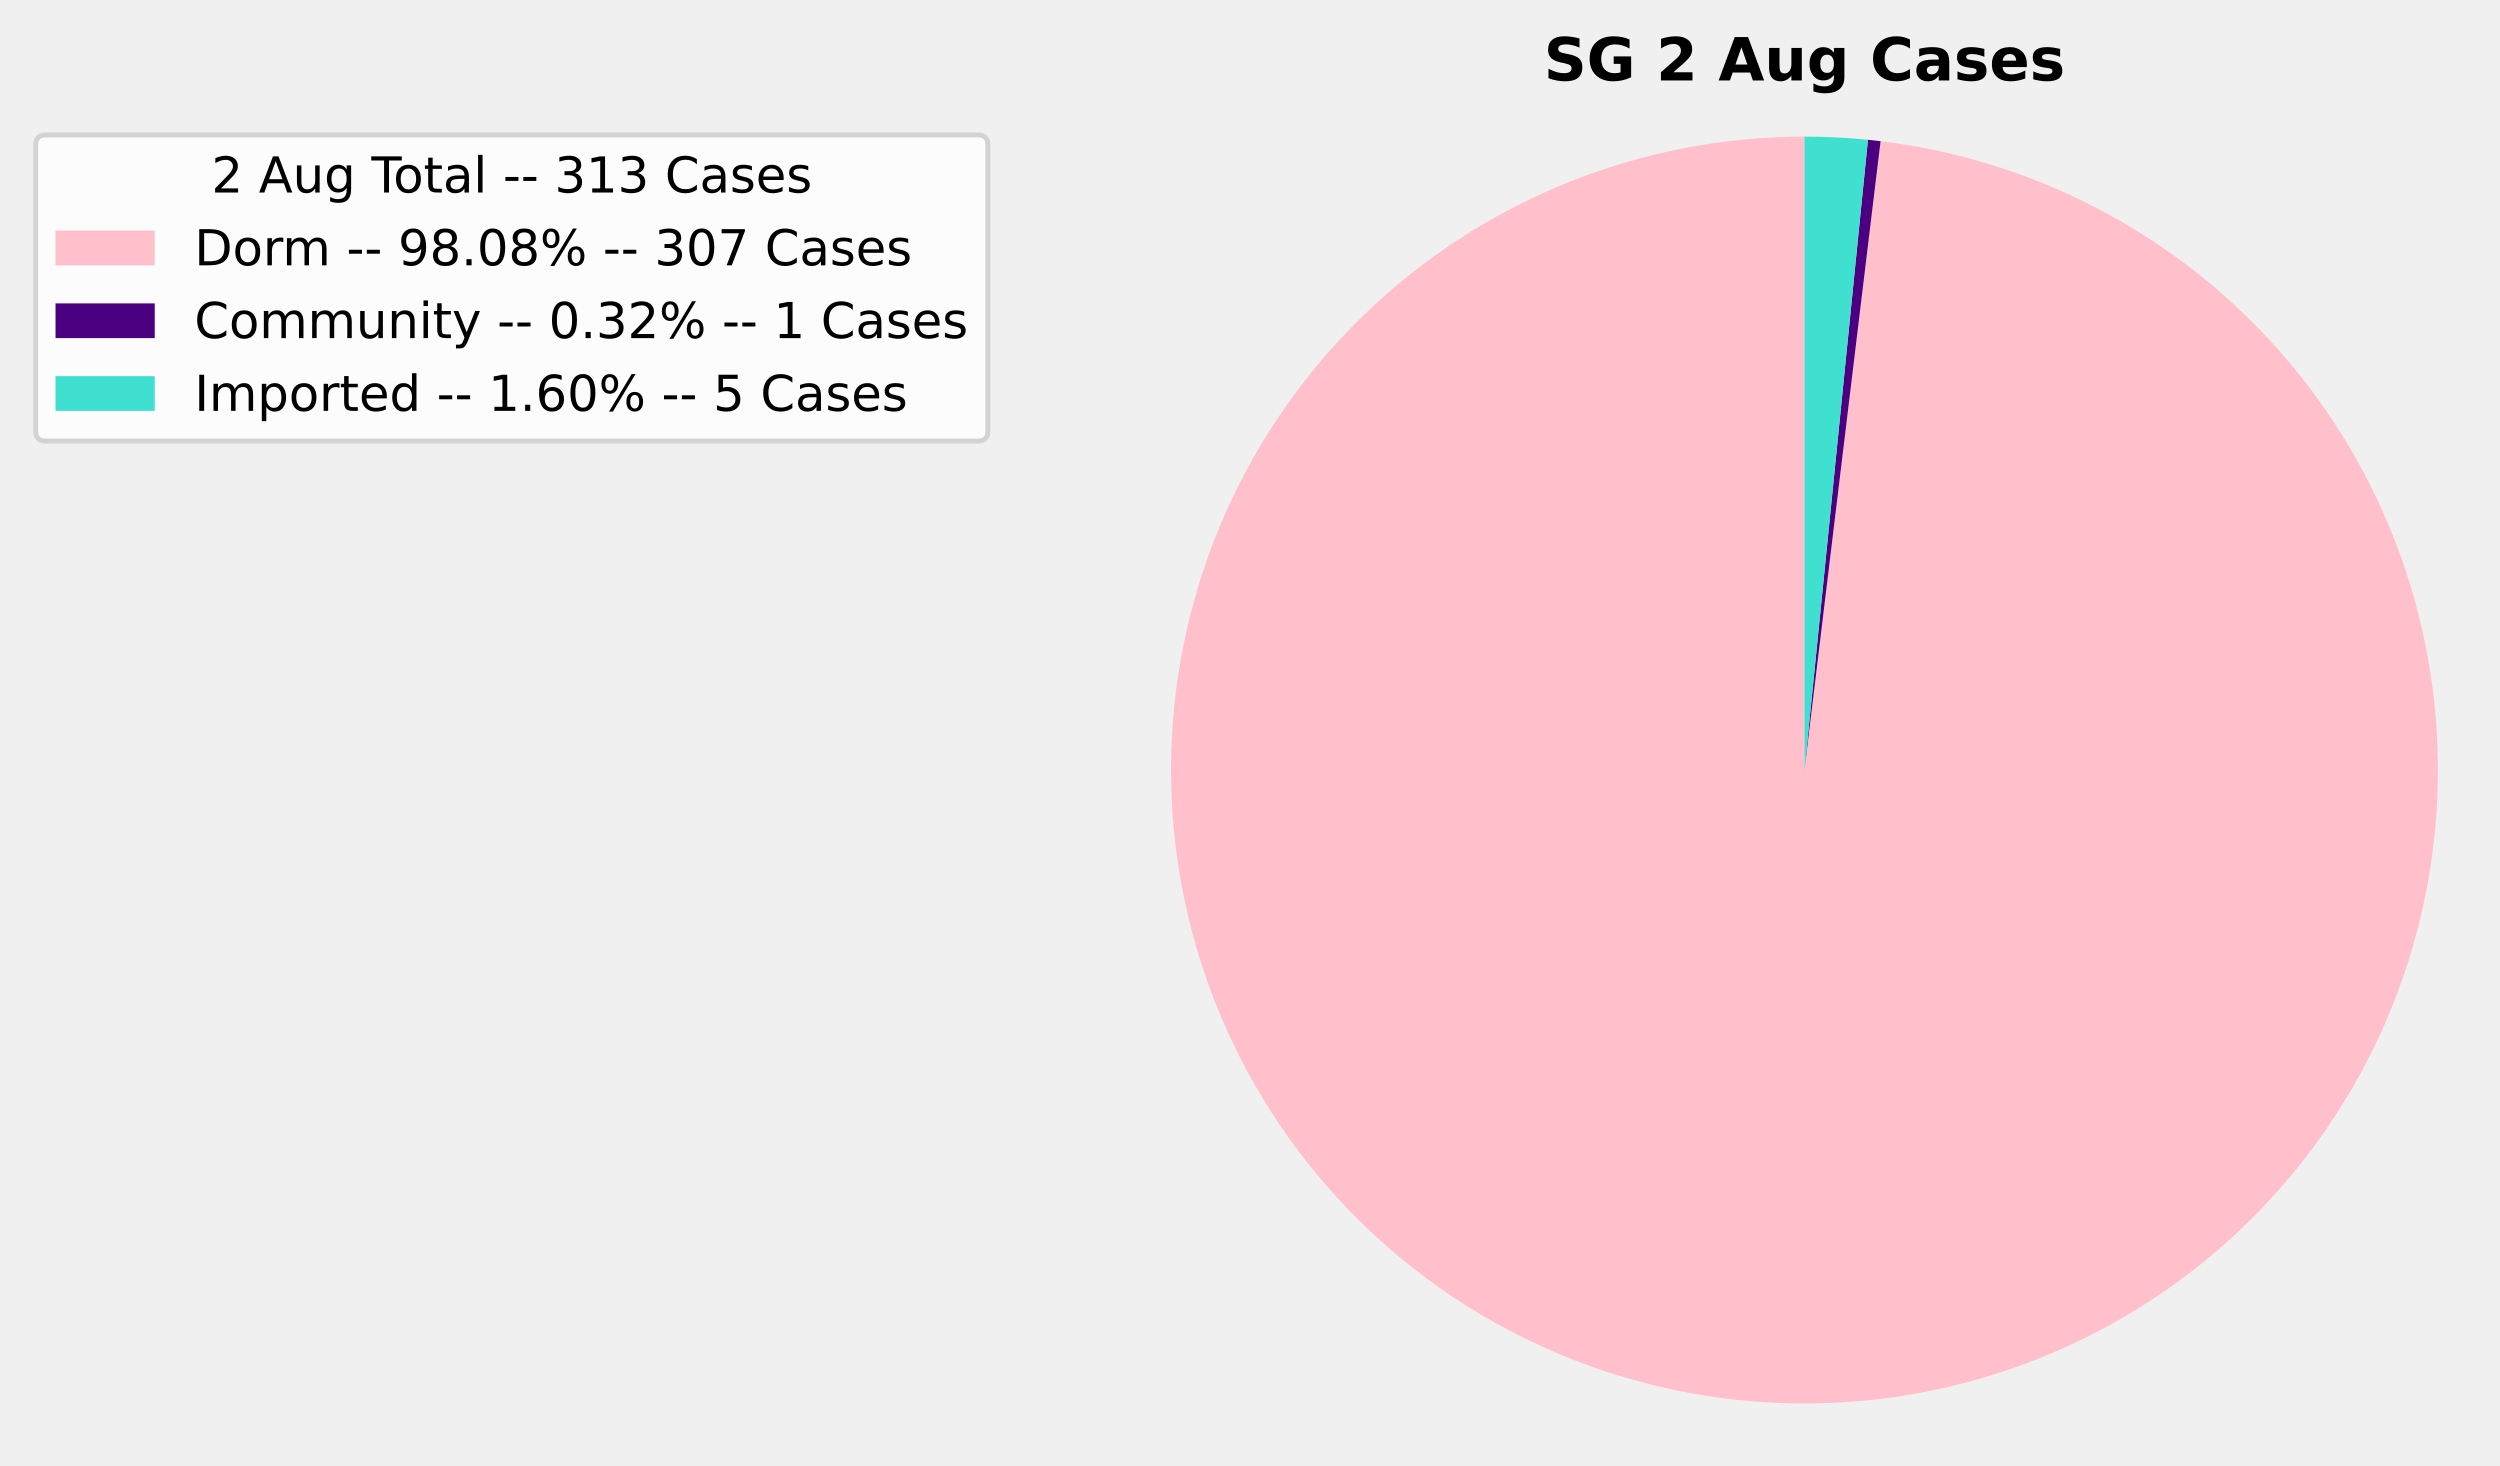
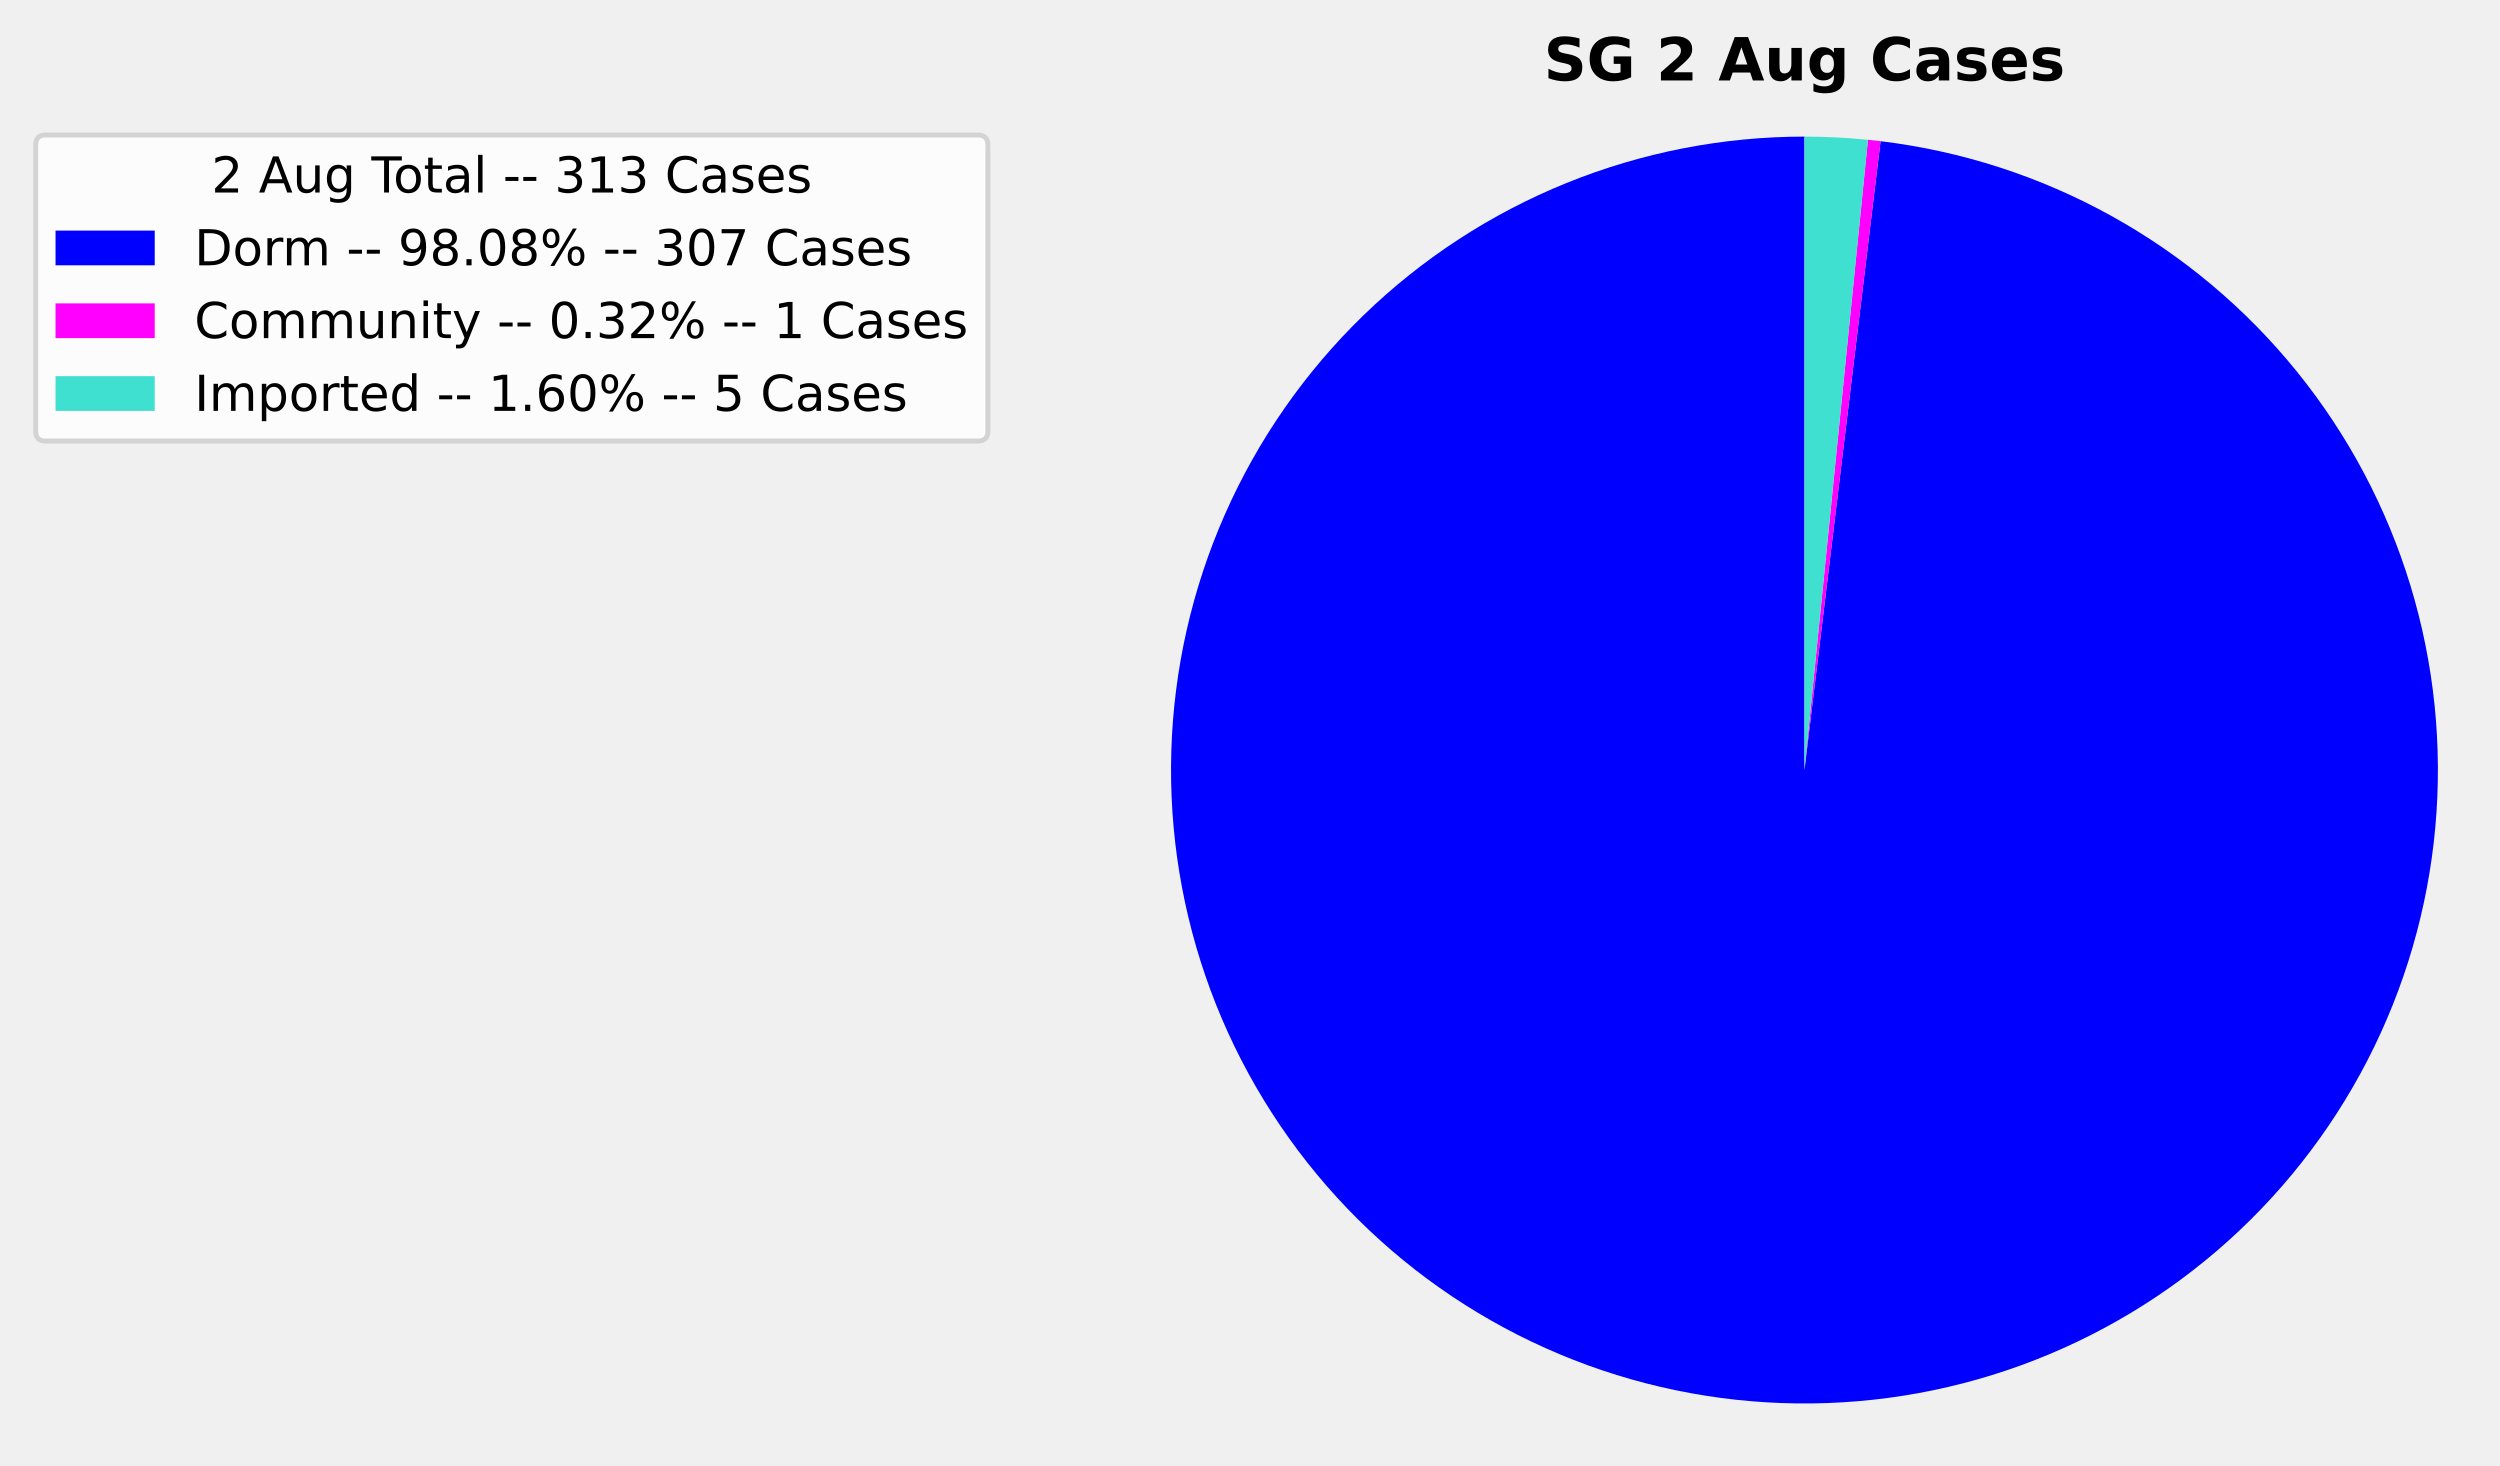
<svg xmlns="http://www.w3.org/2000/svg" xmlns:xlink="http://www.w3.org/1999/xlink" height="295.536pt" version="1.1" viewBox="0 0 504.133 295.536" width="504.133pt">
  <defs>
    <style type="text/css">
*{stroke-linecap:butt;stroke-linejoin:round;}
  </style>
  </defs>
  <g id="figure_1">
    <g id="patch_1">
      <path d="M -0 295.536  L 504.133 295.536  L 504.133 0  L -0 0  z " style="fill:none;" />
    </g>
    <g id="axes_1">
      <g id="patch_2">
-         <path d="M 363.877 27.547  C 347.426 27.547 331.13 30.724 315.885 36.905  C 300.64 43.086 286.731 52.154 274.925 63.609  C 263.119 75.065 253.637 88.694 247 103.746  C 240.363 118.798 236.696 134.992 236.201 151.435  C 235.705 167.878 238.391 184.262 244.11 199.687  C 249.829 215.111 258.474 229.286 269.569 241.432  C 280.664 253.577 294.002 263.466 308.847 270.553  C 323.693 277.64 339.768 281.793 356.189 282.783  C 372.609 283.773 389.068 281.581 404.657 276.329  C 420.246 271.078 434.675 262.863 447.149 252.139  C 459.623 241.414 469.909 228.381 477.44 213.755  C 484.971 199.13 489.606 183.187 491.09 166.803  C 492.574 150.42 490.879 133.903 486.099 118.163  C 481.318 102.422 473.542 87.753 463.198 74.961  C 452.854 62.17 440.136 51.497 425.744 43.529  C 411.352 35.561 395.555 30.449 379.224 28.472  L 363.877 155.28  L 363.877 27.547  z " style="fill:#ffc0cb;" />
+         <path d="M 363.877 27.547  C 347.426 27.547 331.13 30.724 315.885 36.905  C 300.64 43.086 286.731 52.154 274.925 63.609  C 263.119 75.065 253.637 88.694 247 103.746  C 240.363 118.798 236.696 134.992 236.201 151.435  C 235.705 167.878 238.391 184.262 244.11 199.687  C 249.829 215.111 258.474 229.286 269.569 241.432  C 280.664 253.577 294.002 263.466 308.847 270.553  C 323.693 277.64 339.768 281.793 356.189 282.783  C 372.609 283.773 389.068 281.581 404.657 276.329  C 420.246 271.078 434.675 262.863 447.149 252.139  C 459.623 241.414 469.909 228.381 477.44 213.755  C 484.971 199.13 489.606 183.187 491.09 166.803  C 492.574 150.42 490.879 133.903 486.099 118.163  C 481.318 102.422 473.542 87.753 463.198 74.961  C 452.854 62.17 440.136 51.497 425.744 43.529  C 411.352 35.561 395.555 30.449 379.224 28.472  L 363.877 155.28  L 363.877 27.547  z " style="fill:#0000ff;" />
      </g>
      <g id="patch_3">
-         <path d="M 379.224 28.472  C 378.8 28.421 378.375 28.371 377.951 28.324  C 377.526 28.277 377.101 28.232 376.676 28.189  L 363.877 155.28  L 379.224 28.472  z " style="fill:#4b0082;" />
+         <path d="M 379.224 28.472  C 378.8 28.421 378.375 28.371 377.951 28.324  C 377.526 28.277 377.101 28.232 376.676 28.189  L 363.877 155.28  L 379.224 28.472  z " style="fill:#ff00ff;" />
      </g>
      <g id="patch_4">
        <path d="M 376.676 28.189  C 374.55 27.975 372.418 27.815 370.284 27.707  C 368.15 27.6 366.013 27.547 363.877 27.547  L 363.877 155.28  L 376.676 28.189  z " style="fill:#40e0d0;" />
      </g>
      <g id="matplotlib.axis_1" />
      <g id="matplotlib.axis_2" />
      <g id="text_1">
        <defs>
          <path d="M 59.906 70.609  L 59.906 55.172  Q 53.906 57.859 48.188 59.219  Q 42.484 60.594 37.406 60.594  Q 30.672 60.594 27.438 58.734  Q 24.219 56.891 24.219 52.984  Q 24.219 50.047 26.391 48.406  Q 28.562 46.781 34.281 45.609  L 42.281 44  Q 54.438 41.547 59.562 36.562  Q 64.703 31.594 64.703 22.406  Q 64.703 10.359 57.547 4.469  Q 50.391 -1.422 35.688 -1.422  Q 28.766 -1.422 21.781 -0.094  Q 14.797 1.219 7.812 3.812  L 7.812 19.672  Q 14.797 15.969 21.312 14.078  Q 27.828 12.203 33.891 12.203  Q 40.047 12.203 43.312 14.25  Q 46.578 16.312 46.578 20.125  Q 46.578 23.531 44.359 25.391  Q 42.141 27.25 35.5 28.719  L 28.219 30.328  Q 17.281 32.672 12.219 37.797  Q 7.172 42.922 7.172 51.609  Q 7.172 62.5 14.203 68.359  Q 21.234 74.219 34.422 74.219  Q 40.438 74.219 46.781 73.312  Q 53.125 72.406 59.906 70.609  z " id="DejaVuSans-Bold-83" />
          <path d="M 74.703 5.422  Q 67.672 2 60.109 0.281  Q 52.547 -1.422 44.484 -1.422  Q 26.266 -1.422 15.625 8.766  Q 4.984 18.953 4.984 36.375  Q 4.984 54 15.812 64.109  Q 26.656 74.219 45.516 74.219  Q 52.781 74.219 59.438 72.844  Q 66.109 71.484 72.016 68.797  L 72.016 53.719  Q 65.922 57.172 59.891 58.875  Q 53.859 60.594 47.797 60.594  Q 36.578 60.594 30.5 54.312  Q 24.422 48.047 24.422 36.375  Q 24.422 24.812 30.281 18.5  Q 36.141 12.203 46.922 12.203  Q 49.859 12.203 52.375 12.562  Q 54.891 12.938 56.891 13.719  L 56.891 27.875  L 45.406 27.875  L 45.406 40.484  L 74.703 40.484  z " id="DejaVuSans-Bold-71" />
          <path id="DejaVuSans-Bold-32" />
          <path d="M 28.812 13.812  L 60.891 13.812  L 60.891 0  L 7.906 0  L 7.906 13.812  L 34.516 37.312  Q 38.094 40.531 39.797 43.609  Q 41.5 46.688 41.5 50  Q 41.5 55.125 38.062 58.25  Q 34.625 61.375 28.906 61.375  Q 24.516 61.375 19.281 59.5  Q 14.062 57.625 8.109 53.906  L 8.109 69.922  Q 14.453 72.016 20.656 73.109  Q 26.859 74.219 32.812 74.219  Q 45.906 74.219 53.156 68.453  Q 60.406 62.703 60.406 52.391  Q 60.406 46.438 57.328 41.281  Q 54.25 36.141 44.391 27.484  z " id="DejaVuSans-Bold-50" />
          <path d="M 53.422 13.281  L 24.031 13.281  L 19.391 0  L 0.484 0  L 27.484 72.906  L 49.906 72.906  L 76.906 0  L 58.016 0  z M 28.719 26.812  L 48.688 26.812  L 38.719 55.812  z " id="DejaVuSans-Bold-65" />
          <path d="M 7.812 21.297  L 7.812 54.688  L 25.391 54.688  L 25.391 49.219  Q 25.391 44.781 25.344 38.062  Q 25.297 31.344 25.297 29.109  Q 25.297 22.516 25.641 19.609  Q 25.984 16.703 26.812 15.375  Q 27.875 13.672 29.609 12.734  Q 31.344 11.812 33.594 11.812  Q 39.062 11.812 42.188 16.016  Q 45.312 20.219 45.312 27.688  L 45.312 54.688  L 62.797 54.688  L 62.797 0  L 45.312 0  L 45.312 7.906  Q 41.359 3.125 36.938 0.844  Q 32.516 -1.422 27.203 -1.422  Q 17.719 -1.422 12.766 4.391  Q 7.812 10.203 7.812 21.297  z " id="DejaVuSans-Bold-117" />
          <path d="M 45.609 9.281  Q 42 4.5 37.641 2.25  Q 33.297 0 27.594 0  Q 17.578 0 11.031 7.875  Q 4.5 15.766 4.5 27.984  Q 4.5 40.234 11.031 48.062  Q 17.578 55.906 27.594 55.906  Q 33.297 55.906 37.641 53.656  Q 42 51.422 45.609 46.578  L 45.609 54.688  L 63.188 54.688  L 63.188 5.516  Q 63.188 -7.672 54.859 -14.625  Q 46.531 -21.578 30.719 -21.578  Q 25.594 -21.578 20.797 -20.797  Q 16.016 -20.016 11.188 -18.406  L 11.188 -4.781  Q 15.766 -7.422 20.156 -8.719  Q 24.562 -10.016 29 -10.016  Q 37.594 -10.016 41.594 -6.25  Q 45.609 -2.484 45.609 5.516  z M 34.078 43.312  Q 28.656 43.312 25.625 39.297  Q 22.609 35.297 22.609 27.984  Q 22.609 20.453 25.531 16.578  Q 28.469 12.703 34.078 12.703  Q 39.547 12.703 42.578 16.703  Q 45.609 20.703 45.609 27.984  Q 45.609 35.297 42.578 39.297  Q 39.547 43.312 34.078 43.312  z " id="DejaVuSans-Bold-103" />
          <path d="M 67 4  Q 61.812 1.312 56.203 -0.047  Q 50.594 -1.422 44.484 -1.422  Q 26.266 -1.422 15.625 8.766  Q 4.984 18.953 4.984 36.375  Q 4.984 53.859 15.625 64.031  Q 26.266 74.219 44.484 74.219  Q 50.594 74.219 56.203 72.844  Q 61.812 71.484 67 68.797  L 67 53.719  Q 61.766 57.281 56.688 58.938  Q 51.609 60.594 46 60.594  Q 35.938 60.594 30.172 54.141  Q 24.422 47.703 24.422 36.375  Q 24.422 25.094 30.172 18.641  Q 35.938 12.203 46 12.203  Q 51.609 12.203 56.688 13.859  Q 61.766 15.531 67 19.094  z " id="DejaVuSans-Bold-67" />
          <path d="M 32.906 24.609  Q 27.438 24.609 24.672 22.75  Q 21.922 20.906 21.922 17.281  Q 21.922 13.969 24.141 12.078  Q 26.375 10.203 30.328 10.203  Q 35.25 10.203 38.625 13.734  Q 42 17.281 42 22.609  L 42 24.609  z M 59.625 31.203  L 59.625 0  L 42 0  L 42 8.109  Q 38.484 3.125 34.078 0.844  Q 29.688 -1.422 23.391 -1.422  Q 14.891 -1.422 9.594 3.531  Q 4.297 8.5 4.297 16.406  Q 4.297 26.031 10.906 30.516  Q 17.531 35.016 31.688 35.016  L 42 35.016  L 42 36.375  Q 42 40.531 38.719 42.453  Q 35.453 44.391 28.516 44.391  Q 22.906 44.391 18.062 43.266  Q 13.234 42.141 9.078 39.891  L 9.078 53.219  Q 14.703 54.594 20.359 55.297  Q 26.031 56 31.688 56  Q 46.484 56 53.047 50.172  Q 59.625 44.344 59.625 31.203  z " id="DejaVuSans-Bold-97" />
          <path d="M 51.125 52.984  L 51.125 39.703  Q 45.516 42.047 40.281 43.219  Q 35.062 44.391 30.422 44.391  Q 25.438 44.391 23.016 43.141  Q 20.609 41.891 20.609 39.312  Q 20.609 37.203 22.438 36.078  Q 24.266 34.969 29 34.422  L 32.078 33.984  Q 45.516 32.281 50.141 28.375  Q 54.781 24.469 54.781 16.109  Q 54.781 7.375 48.328 2.969  Q 41.891 -1.422 29.109 -1.422  Q 23.688 -1.422 17.891 -0.562  Q 12.109 0.297 6 2  L 6 15.281  Q 11.234 12.75 16.719 11.469  Q 22.219 10.203 27.875 10.203  Q 33.016 10.203 35.594 11.609  Q 38.188 13.031 38.188 15.828  Q 38.188 18.172 36.406 19.312  Q 34.625 20.453 29.297 21.094  L 26.219 21.484  Q 14.547 22.953 9.859 26.906  Q 5.172 30.859 5.172 38.922  Q 5.172 47.609 11.125 51.797  Q 17.094 56 29.391 56  Q 34.234 56 39.547 55.266  Q 44.875 54.547 51.125 52.984  z " id="DejaVuSans-Bold-115" />
          <path d="M 62.984 27.484  L 62.984 22.516  L 22.125 22.516  Q 22.75 16.359 26.562 13.281  Q 30.375 10.203 37.203 10.203  Q 42.719 10.203 48.5 11.844  Q 54.297 13.484 60.406 16.797  L 60.406 3.328  Q 54.203 0.984 48 -0.219  Q 41.797 -1.422 35.594 -1.422  Q 20.75 -1.422 12.516 6.125  Q 4.297 13.672 4.297 27.297  Q 4.297 40.672 12.375 48.328  Q 20.453 56 34.625 56  Q 47.516 56 55.25 48.234  Q 62.984 40.484 62.984 27.484  z M 45.016 33.297  Q 45.016 38.281 42.109 41.328  Q 39.203 44.391 34.516 44.391  Q 29.438 44.391 26.266 41.531  Q 23.094 38.672 22.312 33.297  z " id="DejaVuSans-Bold-101" />
        </defs>
        <g transform="translate(311.3166 16.22437)scale(0.12 -0.12)">
          <use xlink:href="#DejaVuSans-Bold-83" />
          <use x="72.021" xlink:href="#DejaVuSans-Bold-71" />
          <use x="154.102" xlink:href="#DejaVuSans-Bold-32" />
          <use x="188.916" xlink:href="#DejaVuSans-Bold-50" />
          <use x="258.496" xlink:href="#DejaVuSans-Bold-32" />
          <use x="293.311" xlink:href="#DejaVuSans-Bold-65" />
          <use x="370.703" xlink:href="#DejaVuSans-Bold-117" />
          <use x="441.895" xlink:href="#DejaVuSans-Bold-103" />
          <use x="513.477" xlink:href="#DejaVuSans-Bold-32" />
          <use x="548.291" xlink:href="#DejaVuSans-Bold-67" />
          <use x="621.68" xlink:href="#DejaVuSans-Bold-97" />
          <use x="689.16" xlink:href="#DejaVuSans-Bold-115" />
          <use x="748.682" xlink:href="#DejaVuSans-Bold-101" />
          <use x="816.504" xlink:href="#DejaVuSans-Bold-115" />
        </g>
      </g>
      <g id="legend_1">
        <g id="patch_5">
          <path d="M 9.2 88.937  L 197.209 88.937  Q 199.209 88.937 199.209 86.937  L 199.209 29.224  Q 199.209 27.224 197.209 27.224  L 9.2 27.224  Q 7.2 27.224 7.2 29.224  L 7.2 86.937  Q 7.2 88.937 9.2 88.937  z " style="fill:#ffffff;opacity:0.8;stroke:#cccccc;stroke-linejoin:miter;" />
        </g>
        <g id="text_2">
          <defs>
            <path d="M 19.188 8.297  L 53.609 8.297  L 53.609 0  L 7.328 0  L 7.328 8.297  Q 12.938 14.109 22.625 23.891  Q 32.328 33.688 34.812 36.531  Q 39.547 41.844 41.422 45.531  Q 43.312 49.219 43.312 52.781  Q 43.312 58.594 39.234 62.25  Q 35.156 65.922 28.609 65.922  Q 23.969 65.922 18.812 64.312  Q 13.672 62.703 7.812 59.422  L 7.812 69.391  Q 13.766 71.781 18.938 73  Q 24.125 74.219 28.422 74.219  Q 39.75 74.219 46.484 68.547  Q 53.219 62.891 53.219 53.422  Q 53.219 48.922 51.531 44.891  Q 49.859 40.875 45.406 35.406  Q 44.188 33.984 37.641 27.219  Q 31.109 20.453 19.188 8.297  z " id="DejaVuSans-50" />
            <path id="DejaVuSans-32" />
            <path d="M 34.188 63.188  L 20.797 26.906  L 47.609 26.906  z M 28.609 72.906  L 39.797 72.906  L 67.578 0  L 57.328 0  L 50.688 18.703  L 17.828 18.703  L 11.188 0  L 0.781 0  z " id="DejaVuSans-65" />
            <path d="M 8.5 21.578  L 8.5 54.688  L 17.484 54.688  L 17.484 21.922  Q 17.484 14.156 20.5 10.266  Q 23.531 6.391 29.594 6.391  Q 36.859 6.391 41.078 11.031  Q 45.312 15.672 45.312 23.688  L 45.312 54.688  L 54.297 54.688  L 54.297 0  L 45.312 0  L 45.312 8.406  Q 42.047 3.422 37.719 1  Q 33.406 -1.422 27.688 -1.422  Q 18.266 -1.422 13.375 4.438  Q 8.5 10.297 8.5 21.578  z M 31.109 56  z " id="DejaVuSans-117" />
            <path d="M 45.406 27.984  Q 45.406 37.75 41.375 43.109  Q 37.359 48.484 30.078 48.484  Q 22.859 48.484 18.828 43.109  Q 14.797 37.75 14.797 27.984  Q 14.797 18.266 18.828 12.891  Q 22.859 7.516 30.078 7.516  Q 37.359 7.516 41.375 12.891  Q 45.406 18.266 45.406 27.984  z M 54.391 6.781  Q 54.391 -7.172 48.188 -13.984  Q 42 -20.797 29.203 -20.797  Q 24.469 -20.797 20.266 -20.094  Q 16.062 -19.391 12.109 -17.922  L 12.109 -9.188  Q 16.062 -11.328 19.922 -12.344  Q 23.781 -13.375 27.781 -13.375  Q 36.625 -13.375 41.016 -8.766  Q 45.406 -4.156 45.406 5.172  L 45.406 9.625  Q 42.625 4.781 38.281 2.391  Q 33.938 0 27.875 0  Q 17.828 0 11.672 7.656  Q 5.516 15.328 5.516 27.984  Q 5.516 40.672 11.672 48.328  Q 17.828 56 27.875 56  Q 33.938 56 38.281 53.609  Q 42.625 51.219 45.406 46.391  L 45.406 54.688  L 54.391 54.688  z " id="DejaVuSans-103" />
            <path d="M -0.297 72.906  L 61.375 72.906  L 61.375 64.594  L 35.5 64.594  L 35.5 0  L 25.594 0  L 25.594 64.594  L -0.297 64.594  z " id="DejaVuSans-84" />
            <path d="M 30.609 48.391  Q 23.391 48.391 19.188 42.75  Q 14.984 37.109 14.984 27.297  Q 14.984 17.484 19.156 11.844  Q 23.344 6.203 30.609 6.203  Q 37.797 6.203 41.984 11.859  Q 46.188 17.531 46.188 27.297  Q 46.188 37.016 41.984 42.703  Q 37.797 48.391 30.609 48.391  z M 30.609 56  Q 42.328 56 49.016 48.375  Q 55.719 40.766 55.719 27.297  Q 55.719 13.875 49.016 6.219  Q 42.328 -1.422 30.609 -1.422  Q 18.844 -1.422 12.172 6.219  Q 5.516 13.875 5.516 27.297  Q 5.516 40.766 12.172 48.375  Q 18.844 56 30.609 56  z " id="DejaVuSans-111" />
            <path d="M 18.312 70.219  L 18.312 54.688  L 36.812 54.688  L 36.812 47.703  L 18.312 47.703  L 18.312 18.016  Q 18.312 11.328 20.141 9.422  Q 21.969 7.516 27.594 7.516  L 36.812 7.516  L 36.812 0  L 27.594 0  Q 17.188 0 13.234 3.875  Q 9.281 7.766 9.281 18.016  L 9.281 47.703  L 2.688 47.703  L 2.688 54.688  L 9.281 54.688  L 9.281 70.219  z " id="DejaVuSans-116" />
            <path d="M 34.281 27.484  Q 23.391 27.484 19.188 25  Q 14.984 22.516 14.984 16.5  Q 14.984 11.719 18.141 8.906  Q 21.297 6.109 26.703 6.109  Q 34.188 6.109 38.703 11.406  Q 43.219 16.703 43.219 25.484  L 43.219 27.484  z M 52.203 31.203  L 52.203 0  L 43.219 0  L 43.219 8.297  Q 40.141 3.328 35.547 0.953  Q 30.953 -1.422 24.312 -1.422  Q 15.922 -1.422 10.953 3.297  Q 6 8.016 6 15.922  Q 6 25.141 12.172 29.828  Q 18.359 34.516 30.609 34.516  L 43.219 34.516  L 43.219 35.406  Q 43.219 41.609 39.141 45  Q 35.062 48.391 27.688 48.391  Q 23 48.391 18.547 47.266  Q 14.109 46.141 10.016 43.891  L 10.016 52.203  Q 14.938 54.109 19.578 55.047  Q 24.219 56 28.609 56  Q 40.484 56 46.344 49.844  Q 52.203 43.703 52.203 31.203  z " id="DejaVuSans-97" />
            <path d="M 9.422 75.984  L 18.406 75.984  L 18.406 0  L 9.422 0  z " id="DejaVuSans-108" />
            <path d="M 4.891 31.391  L 31.203 31.391  L 31.203 23.391  L 4.891 23.391  z " id="DejaVuSans-45" />
            <path d="M 40.578 39.312  Q 47.656 37.797 51.625 33  Q 55.609 28.219 55.609 21.188  Q 55.609 10.406 48.188 4.484  Q 40.766 -1.422 27.094 -1.422  Q 22.516 -1.422 17.656 -0.516  Q 12.797 0.391 7.625 2.203  L 7.625 11.719  Q 11.719 9.328 16.594 8.109  Q 21.484 6.891 26.812 6.891  Q 36.078 6.891 40.938 10.547  Q 45.797 14.203 45.797 21.188  Q 45.797 27.641 41.281 31.266  Q 36.766 34.906 28.719 34.906  L 20.219 34.906  L 20.219 43.016  L 29.109 43.016  Q 36.375 43.016 40.234 45.922  Q 44.094 48.828 44.094 54.297  Q 44.094 59.906 40.109 62.906  Q 36.141 65.922 28.719 65.922  Q 24.656 65.922 20.016 65.031  Q 15.375 64.156 9.812 62.312  L 9.812 71.094  Q 15.438 72.656 20.344 73.438  Q 25.25 74.219 29.594 74.219  Q 40.828 74.219 47.359 69.109  Q 53.906 64.016 53.906 55.328  Q 53.906 49.266 50.438 45.094  Q 46.969 40.922 40.578 39.312  z " id="DejaVuSans-51" />
            <path d="M 12.406 8.297  L 28.516 8.297  L 28.516 63.922  L 10.984 60.406  L 10.984 69.391  L 28.422 72.906  L 38.281 72.906  L 38.281 8.297  L 54.391 8.297  L 54.391 0  L 12.406 0  z " id="DejaVuSans-49" />
            <path d="M 64.406 67.281  L 64.406 56.891  Q 59.422 61.531 53.781 63.812  Q 48.141 66.109 41.797 66.109  Q 29.297 66.109 22.656 58.469  Q 16.016 50.828 16.016 36.375  Q 16.016 21.969 22.656 14.328  Q 29.297 6.688 41.797 6.688  Q 48.141 6.688 53.781 8.984  Q 59.422 11.281 64.406 15.922  L 64.406 5.609  Q 59.234 2.094 53.438 0.328  Q 47.656 -1.422 41.219 -1.422  Q 24.656 -1.422 15.125 8.703  Q 5.609 18.844 5.609 36.375  Q 5.609 53.953 15.125 64.078  Q 24.656 74.219 41.219 74.219  Q 47.75 74.219 53.531 72.484  Q 59.328 70.75 64.406 67.281  z " id="DejaVuSans-67" />
            <path d="M 44.281 53.078  L 44.281 44.578  Q 40.484 46.531 36.375 47.5  Q 32.281 48.484 27.875 48.484  Q 21.188 48.484 17.844 46.438  Q 14.5 44.391 14.5 40.281  Q 14.5 37.156 16.891 35.375  Q 19.281 33.594 26.516 31.984  L 29.594 31.297  Q 39.156 29.25 43.188 25.516  Q 47.219 21.781 47.219 15.094  Q 47.219 7.469 41.188 3.016  Q 35.156 -1.422 24.609 -1.422  Q 20.219 -1.422 15.453 -0.562  Q 10.688 0.297 5.422 2  L 5.422 11.281  Q 10.406 8.688 15.234 7.391  Q 20.062 6.109 24.812 6.109  Q 31.156 6.109 34.562 8.281  Q 37.984 10.453 37.984 14.406  Q 37.984 18.062 35.516 20.016  Q 33.062 21.969 24.703 23.781  L 21.578 24.516  Q 13.234 26.266 9.516 29.906  Q 5.812 33.547 5.812 39.891  Q 5.812 47.609 11.281 51.797  Q 16.75 56 26.812 56  Q 31.781 56 36.172 55.266  Q 40.578 54.547 44.281 53.078  z " id="DejaVuSans-115" />
            <path d="M 56.203 29.594  L 56.203 25.203  L 14.891 25.203  Q 15.484 15.922 20.484 11.062  Q 25.484 6.203 34.422 6.203  Q 39.594 6.203 44.453 7.469  Q 49.312 8.734 54.109 11.281  L 54.109 2.781  Q 49.266 0.734 44.188 -0.344  Q 39.109 -1.422 33.891 -1.422  Q 20.797 -1.422 13.156 6.188  Q 5.516 13.812 5.516 26.812  Q 5.516 40.234 12.766 48.109  Q 20.016 56 32.328 56  Q 43.359 56 49.781 48.891  Q 56.203 41.797 56.203 29.594  z M 47.219 32.234  Q 47.125 39.594 43.094 43.984  Q 39.062 48.391 32.422 48.391  Q 24.906 48.391 20.391 44.141  Q 15.875 39.891 15.188 32.172  z " id="DejaVuSans-101" />
          </defs>
          <g transform="translate(42.64531 38.82281)scale(0.1 -0.1)">
            <use xlink:href="#DejaVuSans-50" />
            <use x="63.623" xlink:href="#DejaVuSans-32" />
            <use x="95.41" xlink:href="#DejaVuSans-65" />
            <use x="163.818" xlink:href="#DejaVuSans-117" />
            <use x="227.197" xlink:href="#DejaVuSans-103" />
            <use x="290.674" xlink:href="#DejaVuSans-32" />
            <use x="322.461" xlink:href="#DejaVuSans-84" />
            <use x="366.545" xlink:href="#DejaVuSans-111" />
            <use x="427.727" xlink:href="#DejaVuSans-116" />
            <use x="466.936" xlink:href="#DejaVuSans-97" />
            <use x="528.215" xlink:href="#DejaVuSans-108" />
            <use x="555.998" xlink:href="#DejaVuSans-32" />
            <use x="587.785" xlink:href="#DejaVuSans-45" />
            <use x="623.869" xlink:href="#DejaVuSans-45" />
            <use x="659.953" xlink:href="#DejaVuSans-32" />
            <use x="691.74" xlink:href="#DejaVuSans-51" />
            <use x="755.363" xlink:href="#DejaVuSans-49" />
            <use x="818.986" xlink:href="#DejaVuSans-51" />
            <use x="882.609" xlink:href="#DejaVuSans-32" />
            <use x="914.396" xlink:href="#DejaVuSans-67" />
            <use x="984.221" xlink:href="#DejaVuSans-97" />
            <use x="1045.5" xlink:href="#DejaVuSans-115" />
            <use x="1097.6" xlink:href="#DejaVuSans-101" />
            <use x="1159.123" xlink:href="#DejaVuSans-115" />
          </g>
        </g>
        <g id="patch_6">
-           <path d="M 11.2 53.501  L 31.2 53.501  L 31.2 46.501  L 11.2 46.501  z " style="fill:#ffc0cb;" />
+           <path d="M 11.2 53.501  L 31.2 53.501  L 31.2 46.501  L 11.2 46.501  z " style="fill:#0000ff;" />
        </g>
        <g id="text_3">
          <defs>
            <path d="M 19.672 64.797  L 19.672 8.109  L 31.594 8.109  Q 46.688 8.109 53.688 14.938  Q 60.688 21.781 60.688 36.531  Q 60.688 51.172 53.688 57.984  Q 46.688 64.797 31.594 64.797  z M 9.812 72.906  L 30.078 72.906  Q 51.266 72.906 61.172 64.094  Q 71.094 55.281 71.094 36.531  Q 71.094 17.672 61.125 8.828  Q 51.172 0 30.078 0  L 9.812 0  z " id="DejaVuSans-68" />
            <path d="M 41.109 46.297  Q 39.594 47.172 37.812 47.578  Q 36.031 48 33.891 48  Q 26.266 48 22.188 43.047  Q 18.109 38.094 18.109 28.812  L 18.109 0  L 9.078 0  L 9.078 54.688  L 18.109 54.688  L 18.109 46.188  Q 20.953 51.172 25.484 53.578  Q 30.031 56 36.531 56  Q 37.453 56 38.578 55.875  Q 39.703 55.766 41.062 55.516  z " id="DejaVuSans-114" />
            <path d="M 52 44.188  Q 55.375 50.25 60.062 53.125  Q 64.75 56 71.094 56  Q 79.641 56 84.281 50.016  Q 88.922 44.047 88.922 33.016  L 88.922 0  L 79.891 0  L 79.891 32.719  Q 79.891 40.578 77.094 44.375  Q 74.312 48.188 68.609 48.188  Q 61.625 48.188 57.562 43.547  Q 53.516 38.922 53.516 30.906  L 53.516 0  L 44.484 0  L 44.484 32.719  Q 44.484 40.625 41.703 44.406  Q 38.922 48.188 33.109 48.188  Q 26.219 48.188 22.156 43.531  Q 18.109 38.875 18.109 30.906  L 18.109 0  L 9.078 0  L 9.078 54.688  L 18.109 54.688  L 18.109 46.188  Q 21.188 51.219 25.484 53.609  Q 29.781 56 35.688 56  Q 41.656 56 45.828 52.969  Q 50 49.953 52 44.188  z " id="DejaVuSans-109" />
            <path d="M 10.984 1.516  L 10.984 10.5  Q 14.703 8.734 18.5 7.812  Q 22.312 6.891 25.984 6.891  Q 35.75 6.891 40.891 13.453  Q 46.047 20.016 46.781 33.406  Q 43.953 29.203 39.594 26.953  Q 35.25 24.703 29.984 24.703  Q 19.047 24.703 12.672 31.312  Q 6.297 37.938 6.297 49.422  Q 6.297 60.641 12.938 67.422  Q 19.578 74.219 30.609 74.219  Q 43.266 74.219 49.922 64.516  Q 56.594 54.828 56.594 36.375  Q 56.594 19.141 48.406 8.859  Q 40.234 -1.422 26.422 -1.422  Q 22.703 -1.422 18.891 -0.688  Q 15.094 0.047 10.984 1.516  z M 30.609 32.422  Q 37.25 32.422 41.125 36.953  Q 45.016 41.5 45.016 49.422  Q 45.016 57.281 41.125 61.844  Q 37.25 66.406 30.609 66.406  Q 23.969 66.406 20.094 61.844  Q 16.219 57.281 16.219 49.422  Q 16.219 41.5 20.094 36.953  Q 23.969 32.422 30.609 32.422  z " id="DejaVuSans-57" />
            <path d="M 31.781 34.625  Q 24.75 34.625 20.719 30.859  Q 16.703 27.094 16.703 20.516  Q 16.703 13.922 20.719 10.156  Q 24.75 6.391 31.781 6.391  Q 38.812 6.391 42.859 10.172  Q 46.922 13.969 46.922 20.516  Q 46.922 27.094 42.891 30.859  Q 38.875 34.625 31.781 34.625  z M 21.922 38.812  Q 15.578 40.375 12.031 44.719  Q 8.5 49.078 8.5 55.328  Q 8.5 64.062 14.719 69.141  Q 20.953 74.219 31.781 74.219  Q 42.672 74.219 48.875 69.141  Q 55.078 64.062 55.078 55.328  Q 55.078 49.078 51.531 44.719  Q 48 40.375 41.703 38.812  Q 48.828 37.156 52.797 32.312  Q 56.781 27.484 56.781 20.516  Q 56.781 9.906 50.312 4.234  Q 43.844 -1.422 31.781 -1.422  Q 19.734 -1.422 13.25 4.234  Q 6.781 9.906 6.781 20.516  Q 6.781 27.484 10.781 32.312  Q 14.797 37.156 21.922 38.812  z M 18.312 54.391  Q 18.312 48.734 21.844 45.562  Q 25.391 42.391 31.781 42.391  Q 38.141 42.391 41.719 45.562  Q 45.312 48.734 45.312 54.391  Q 45.312 60.062 41.719 63.234  Q 38.141 66.406 31.781 66.406  Q 25.391 66.406 21.844 63.234  Q 18.312 60.062 18.312 54.391  z " id="DejaVuSans-56" />
            <path d="M 10.688 12.406  L 21 12.406  L 21 0  L 10.688 0  z " id="DejaVuSans-46" />
            <path d="M 31.781 66.406  Q 24.172 66.406 20.328 58.906  Q 16.5 51.422 16.5 36.375  Q 16.5 21.391 20.328 13.891  Q 24.172 6.391 31.781 6.391  Q 39.453 6.391 43.281 13.891  Q 47.125 21.391 47.125 36.375  Q 47.125 51.422 43.281 58.906  Q 39.453 66.406 31.781 66.406  z M 31.781 74.219  Q 44.047 74.219 50.516 64.516  Q 56.984 54.828 56.984 36.375  Q 56.984 17.969 50.516 8.266  Q 44.047 -1.422 31.781 -1.422  Q 19.531 -1.422 13.062 8.266  Q 6.594 17.969 6.594 36.375  Q 6.594 54.828 13.062 64.516  Q 19.531 74.219 31.781 74.219  z " id="DejaVuSans-48" />
            <path d="M 72.703 32.078  Q 68.453 32.078 66.031 28.469  Q 63.625 24.859 63.625 18.406  Q 63.625 12.062 66.031 8.422  Q 68.453 4.781 72.703 4.781  Q 76.859 4.781 79.266 8.422  Q 81.688 12.062 81.688 18.406  Q 81.688 24.812 79.266 28.438  Q 76.859 32.078 72.703 32.078  z M 72.703 38.281  Q 80.422 38.281 84.953 32.906  Q 89.5 27.547 89.5 18.406  Q 89.5 9.281 84.938 3.922  Q 80.375 -1.422 72.703 -1.422  Q 64.891 -1.422 60.344 3.922  Q 55.812 9.281 55.812 18.406  Q 55.812 27.594 60.375 32.938  Q 64.938 38.281 72.703 38.281  z M 22.312 68.016  Q 18.109 68.016 15.688 64.375  Q 13.281 60.75 13.281 54.391  Q 13.281 47.953 15.672 44.328  Q 18.062 40.719 22.312 40.719  Q 26.562 40.719 28.969 44.328  Q 31.391 47.953 31.391 54.391  Q 31.391 60.688 28.953 64.344  Q 26.516 68.016 22.312 68.016  z M 66.406 74.219  L 74.219 74.219  L 28.609 -1.422  L 20.797 -1.422  z M 22.312 74.219  Q 30.031 74.219 34.609 68.875  Q 39.203 63.531 39.203 54.391  Q 39.203 45.172 34.641 39.844  Q 30.078 34.516 22.312 34.516  Q 14.547 34.516 10.031 39.859  Q 5.516 45.219 5.516 54.391  Q 5.516 63.484 10.047 68.844  Q 14.594 74.219 22.312 74.219  z " id="DejaVuSans-37" />
            <path d="M 8.203 72.906  L 55.078 72.906  L 55.078 68.703  L 28.609 0  L 18.312 0  L 43.219 64.594  L 8.203 64.594  z " id="DejaVuSans-55" />
          </defs>
          <g transform="translate(39.2 53.50094)scale(0.1 -0.1)">
            <use xlink:href="#DejaVuSans-68" />
            <use x="77.002" xlink:href="#DejaVuSans-111" />
            <use x="138.184" xlink:href="#DejaVuSans-114" />
            <use x="177.547" xlink:href="#DejaVuSans-109" />
            <use x="274.959" xlink:href="#DejaVuSans-32" />
            <use x="306.746" xlink:href="#DejaVuSans-45" />
            <use x="342.83" xlink:href="#DejaVuSans-45" />
            <use x="378.914" xlink:href="#DejaVuSans-32" />
            <use x="410.701" xlink:href="#DejaVuSans-57" />
            <use x="474.324" xlink:href="#DejaVuSans-56" />
            <use x="537.947" xlink:href="#DejaVuSans-46" />
            <use x="569.734" xlink:href="#DejaVuSans-48" />
            <use x="633.357" xlink:href="#DejaVuSans-56" />
            <use x="696.98" xlink:href="#DejaVuSans-37" />
            <use x="792" xlink:href="#DejaVuSans-32" />
            <use x="823.787" xlink:href="#DejaVuSans-45" />
            <use x="859.871" xlink:href="#DejaVuSans-45" />
            <use x="895.955" xlink:href="#DejaVuSans-32" />
            <use x="927.742" xlink:href="#DejaVuSans-51" />
            <use x="991.365" xlink:href="#DejaVuSans-48" />
            <use x="1054.988" xlink:href="#DejaVuSans-55" />
            <use x="1118.611" xlink:href="#DejaVuSans-32" />
            <use x="1150.398" xlink:href="#DejaVuSans-67" />
            <use x="1220.223" xlink:href="#DejaVuSans-97" />
            <use x="1281.502" xlink:href="#DejaVuSans-115" />
            <use x="1333.602" xlink:href="#DejaVuSans-101" />
            <use x="1395.125" xlink:href="#DejaVuSans-115" />
          </g>
        </g>
        <g id="patch_7">
-           <path d="M 11.2 68.179  L 31.2 68.179  L 31.2 61.179  L 11.2 61.179  z " style="fill:#4b0082;" />
+           <path d="M 11.2 68.179  L 31.2 68.179  L 31.2 61.179  L 11.2 61.179  z " style="fill:#ff00ff;" />
        </g>
        <g id="text_4">
          <defs>
            <path d="M 54.891 33.016  L 54.891 0  L 45.906 0  L 45.906 32.719  Q 45.906 40.484 42.875 44.328  Q 39.844 48.188 33.797 48.188  Q 26.516 48.188 22.312 43.547  Q 18.109 38.922 18.109 30.906  L 18.109 0  L 9.078 0  L 9.078 54.688  L 18.109 54.688  L 18.109 46.188  Q 21.344 51.125 25.703 53.562  Q 30.078 56 35.797 56  Q 45.219 56 50.047 50.172  Q 54.891 44.344 54.891 33.016  z " id="DejaVuSans-110" />
            <path d="M 9.422 54.688  L 18.406 54.688  L 18.406 0  L 9.422 0  z M 9.422 75.984  L 18.406 75.984  L 18.406 64.594  L 9.422 64.594  z " id="DejaVuSans-105" />
            <path d="M 32.172 -5.078  Q 28.375 -14.844 24.75 -17.812  Q 21.141 -20.797 15.094 -20.797  L 7.906 -20.797  L 7.906 -13.281  L 13.188 -13.281  Q 16.891 -13.281 18.938 -11.516  Q 21 -9.766 23.484 -3.219  L 25.094 0.875  L 2.984 54.688  L 12.5 54.688  L 29.594 11.922  L 46.688 54.688  L 56.203 54.688  z " id="DejaVuSans-121" />
          </defs>
          <g transform="translate(39.2 68.17906)scale(0.1 -0.1)">
            <use xlink:href="#DejaVuSans-67" />
            <use x="69.824" xlink:href="#DejaVuSans-111" />
            <use x="131.006" xlink:href="#DejaVuSans-109" />
            <use x="228.418" xlink:href="#DejaVuSans-109" />
            <use x="325.83" xlink:href="#DejaVuSans-117" />
            <use x="389.209" xlink:href="#DejaVuSans-110" />
            <use x="452.588" xlink:href="#DejaVuSans-105" />
            <use x="480.371" xlink:href="#DejaVuSans-116" />
            <use x="519.58" xlink:href="#DejaVuSans-121" />
            <use x="578.76" xlink:href="#DejaVuSans-32" />
            <use x="610.547" xlink:href="#DejaVuSans-45" />
            <use x="646.631" xlink:href="#DejaVuSans-45" />
            <use x="682.715" xlink:href="#DejaVuSans-32" />
            <use x="714.502" xlink:href="#DejaVuSans-48" />
            <use x="778.125" xlink:href="#DejaVuSans-46" />
            <use x="809.912" xlink:href="#DejaVuSans-51" />
            <use x="873.535" xlink:href="#DejaVuSans-50" />
            <use x="937.158" xlink:href="#DejaVuSans-37" />
            <use x="1032.178" xlink:href="#DejaVuSans-32" />
            <use x="1063.965" xlink:href="#DejaVuSans-45" />
            <use x="1100.049" xlink:href="#DejaVuSans-45" />
            <use x="1136.133" xlink:href="#DejaVuSans-32" />
            <use x="1167.92" xlink:href="#DejaVuSans-49" />
            <use x="1231.543" xlink:href="#DejaVuSans-32" />
            <use x="1263.33" xlink:href="#DejaVuSans-67" />
            <use x="1333.154" xlink:href="#DejaVuSans-97" />
            <use x="1394.434" xlink:href="#DejaVuSans-115" />
            <use x="1446.533" xlink:href="#DejaVuSans-101" />
            <use x="1508.057" xlink:href="#DejaVuSans-115" />
          </g>
        </g>
        <g id="patch_8">
          <path d="M 11.2 82.857  L 31.2 82.857  L 31.2 75.857  L 11.2 75.857  z " style="fill:#40e0d0;" />
        </g>
        <g id="text_5">
          <defs>
            <path d="M 9.812 72.906  L 19.672 72.906  L 19.672 0  L 9.812 0  z " id="DejaVuSans-73" />
            <path d="M 18.109 8.203  L 18.109 -20.797  L 9.078 -20.797  L 9.078 54.688  L 18.109 54.688  L 18.109 46.391  Q 20.953 51.266 25.266 53.625  Q 29.594 56 35.594 56  Q 45.562 56 51.781 48.094  Q 58.016 40.188 58.016 27.297  Q 58.016 14.406 51.781 6.484  Q 45.562 -1.422 35.594 -1.422  Q 29.594 -1.422 25.266 0.953  Q 20.953 3.328 18.109 8.203  z M 48.688 27.297  Q 48.688 37.203 44.609 42.844  Q 40.531 48.484 33.406 48.484  Q 26.266 48.484 22.188 42.844  Q 18.109 37.203 18.109 27.297  Q 18.109 17.391 22.188 11.75  Q 26.266 6.109 33.406 6.109  Q 40.531 6.109 44.609 11.75  Q 48.688 17.391 48.688 27.297  z " id="DejaVuSans-112" />
            <path d="M 45.406 46.391  L 45.406 75.984  L 54.391 75.984  L 54.391 0  L 45.406 0  L 45.406 8.203  Q 42.578 3.328 38.25 0.953  Q 33.938 -1.422 27.875 -1.422  Q 17.969 -1.422 11.734 6.484  Q 5.516 14.406 5.516 27.297  Q 5.516 40.188 11.734 48.094  Q 17.969 56 27.875 56  Q 33.938 56 38.25 53.625  Q 42.578 51.266 45.406 46.391  z M 14.797 27.297  Q 14.797 17.391 18.875 11.75  Q 22.953 6.109 30.078 6.109  Q 37.203 6.109 41.297 11.75  Q 45.406 17.391 45.406 27.297  Q 45.406 37.203 41.297 42.844  Q 37.203 48.484 30.078 48.484  Q 22.953 48.484 18.875 42.844  Q 14.797 37.203 14.797 27.297  z " id="DejaVuSans-100" />
            <path d="M 33.016 40.375  Q 26.375 40.375 22.484 35.828  Q 18.609 31.297 18.609 23.391  Q 18.609 15.531 22.484 10.953  Q 26.375 6.391 33.016 6.391  Q 39.656 6.391 43.531 10.953  Q 47.406 15.531 47.406 23.391  Q 47.406 31.297 43.531 35.828  Q 39.656 40.375 33.016 40.375  z M 52.594 71.297  L 52.594 62.312  Q 48.875 64.062 45.094 64.984  Q 41.312 65.922 37.594 65.922  Q 27.828 65.922 22.672 59.328  Q 17.531 52.734 16.797 39.406  Q 19.672 43.656 24.016 45.922  Q 28.375 48.188 33.594 48.188  Q 44.578 48.188 50.953 41.516  Q 57.328 34.859 57.328 23.391  Q 57.328 12.156 50.688 5.359  Q 44.047 -1.422 33.016 -1.422  Q 20.359 -1.422 13.672 8.266  Q 6.984 17.969 6.984 36.375  Q 6.984 53.656 15.188 63.938  Q 23.391 74.219 37.203 74.219  Q 40.922 74.219 44.703 73.484  Q 48.484 72.75 52.594 71.297  z " id="DejaVuSans-54" />
            <path d="M 10.797 72.906  L 49.516 72.906  L 49.516 64.594  L 19.828 64.594  L 19.828 46.734  Q 21.969 47.469 24.109 47.828  Q 26.266 48.188 28.422 48.188  Q 40.625 48.188 47.75 41.5  Q 54.891 34.812 54.891 23.391  Q 54.891 11.625 47.562 5.094  Q 40.234 -1.422 26.906 -1.422  Q 22.312 -1.422 17.547 -0.641  Q 12.797 0.141 7.719 1.703  L 7.719 11.625  Q 12.109 9.234 16.797 8.062  Q 21.484 6.891 26.703 6.891  Q 35.156 6.891 40.078 11.328  Q 45.016 15.766 45.016 23.391  Q 45.016 31 40.078 35.438  Q 35.156 39.891 26.703 39.891  Q 22.75 39.891 18.812 39.016  Q 14.891 38.141 10.797 36.281  z " id="DejaVuSans-53" />
          </defs>
          <g transform="translate(39.2 82.85719)scale(0.1 -0.1)">
            <use xlink:href="#DejaVuSans-73" />
            <use x="29.492" xlink:href="#DejaVuSans-109" />
            <use x="126.904" xlink:href="#DejaVuSans-112" />
            <use x="190.381" xlink:href="#DejaVuSans-111" />
            <use x="251.562" xlink:href="#DejaVuSans-114" />
            <use x="292.676" xlink:href="#DejaVuSans-116" />
            <use x="331.885" xlink:href="#DejaVuSans-101" />
            <use x="393.408" xlink:href="#DejaVuSans-100" />
            <use x="456.885" xlink:href="#DejaVuSans-32" />
            <use x="488.672" xlink:href="#DejaVuSans-45" />
            <use x="524.756" xlink:href="#DejaVuSans-45" />
            <use x="560.84" xlink:href="#DejaVuSans-32" />
            <use x="592.627" xlink:href="#DejaVuSans-49" />
            <use x="656.25" xlink:href="#DejaVuSans-46" />
            <use x="688.037" xlink:href="#DejaVuSans-54" />
            <use x="751.66" xlink:href="#DejaVuSans-48" />
            <use x="815.283" xlink:href="#DejaVuSans-37" />
            <use x="910.303" xlink:href="#DejaVuSans-32" />
            <use x="942.09" xlink:href="#DejaVuSans-45" />
            <use x="978.174" xlink:href="#DejaVuSans-45" />
            <use x="1014.258" xlink:href="#DejaVuSans-32" />
            <use x="1046.045" xlink:href="#DejaVuSans-53" />
            <use x="1109.668" xlink:href="#DejaVuSans-32" />
            <use x="1141.455" xlink:href="#DejaVuSans-67" />
            <use x="1211.279" xlink:href="#DejaVuSans-97" />
            <use x="1272.559" xlink:href="#DejaVuSans-115" />
            <use x="1324.658" xlink:href="#DejaVuSans-101" />
            <use x="1386.182" xlink:href="#DejaVuSans-115" />
          </g>
        </g>
      </g>
    </g>
  </g>
</svg>
